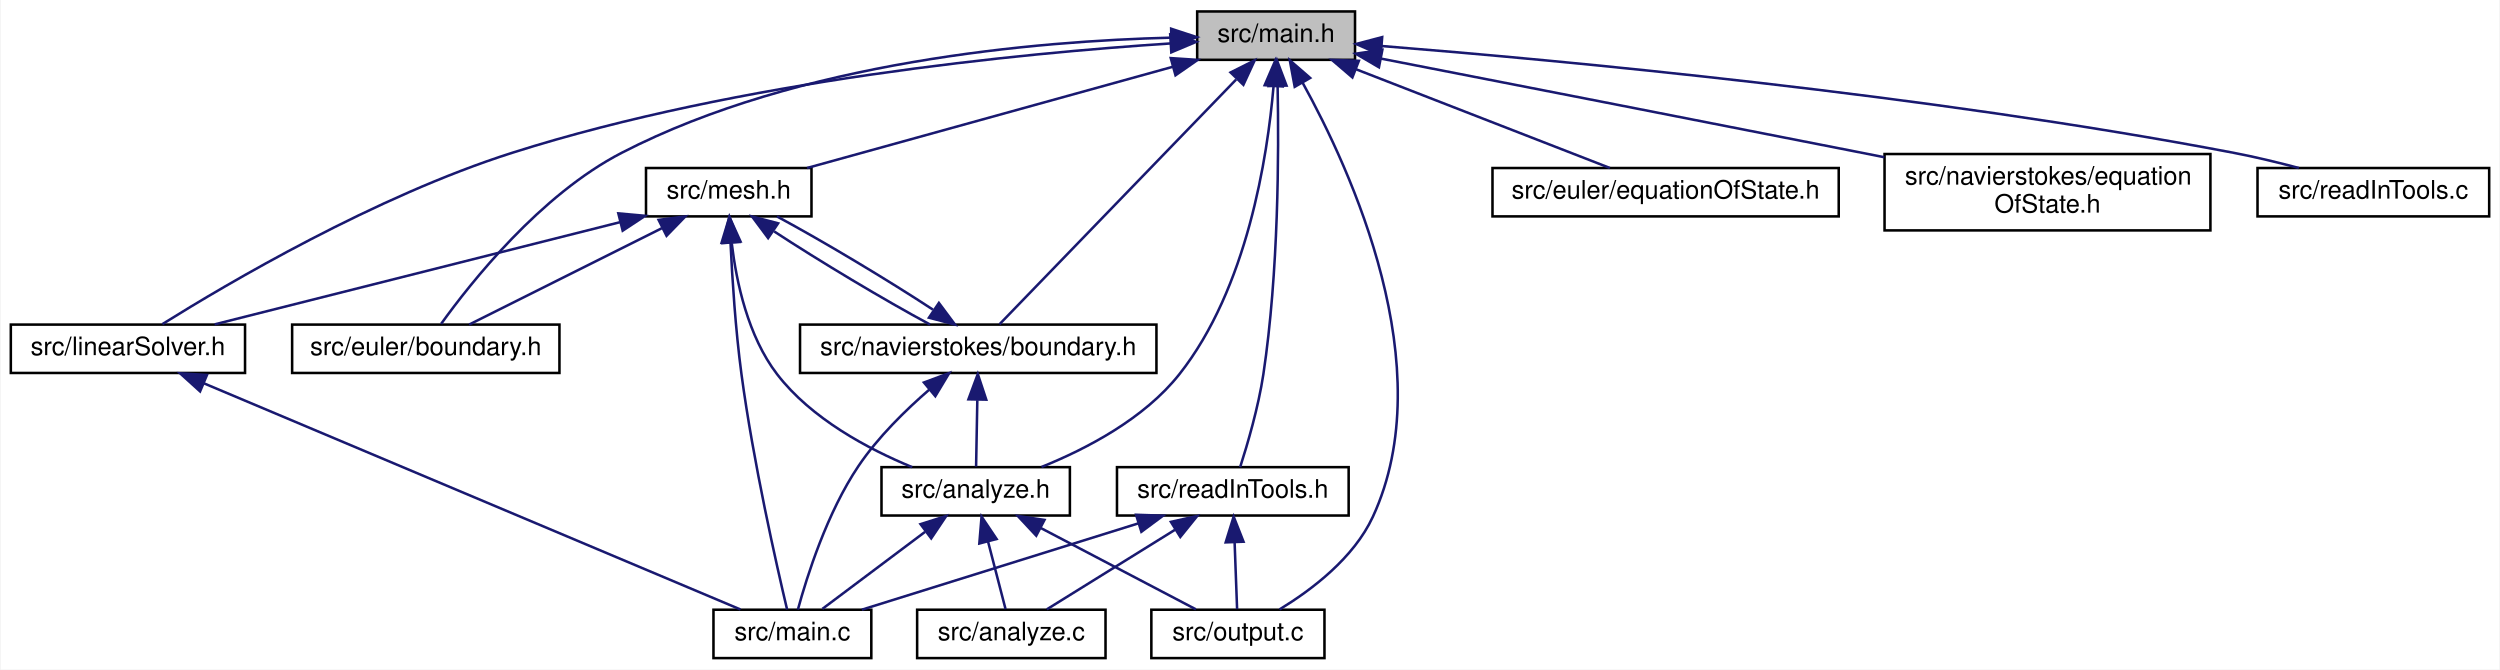
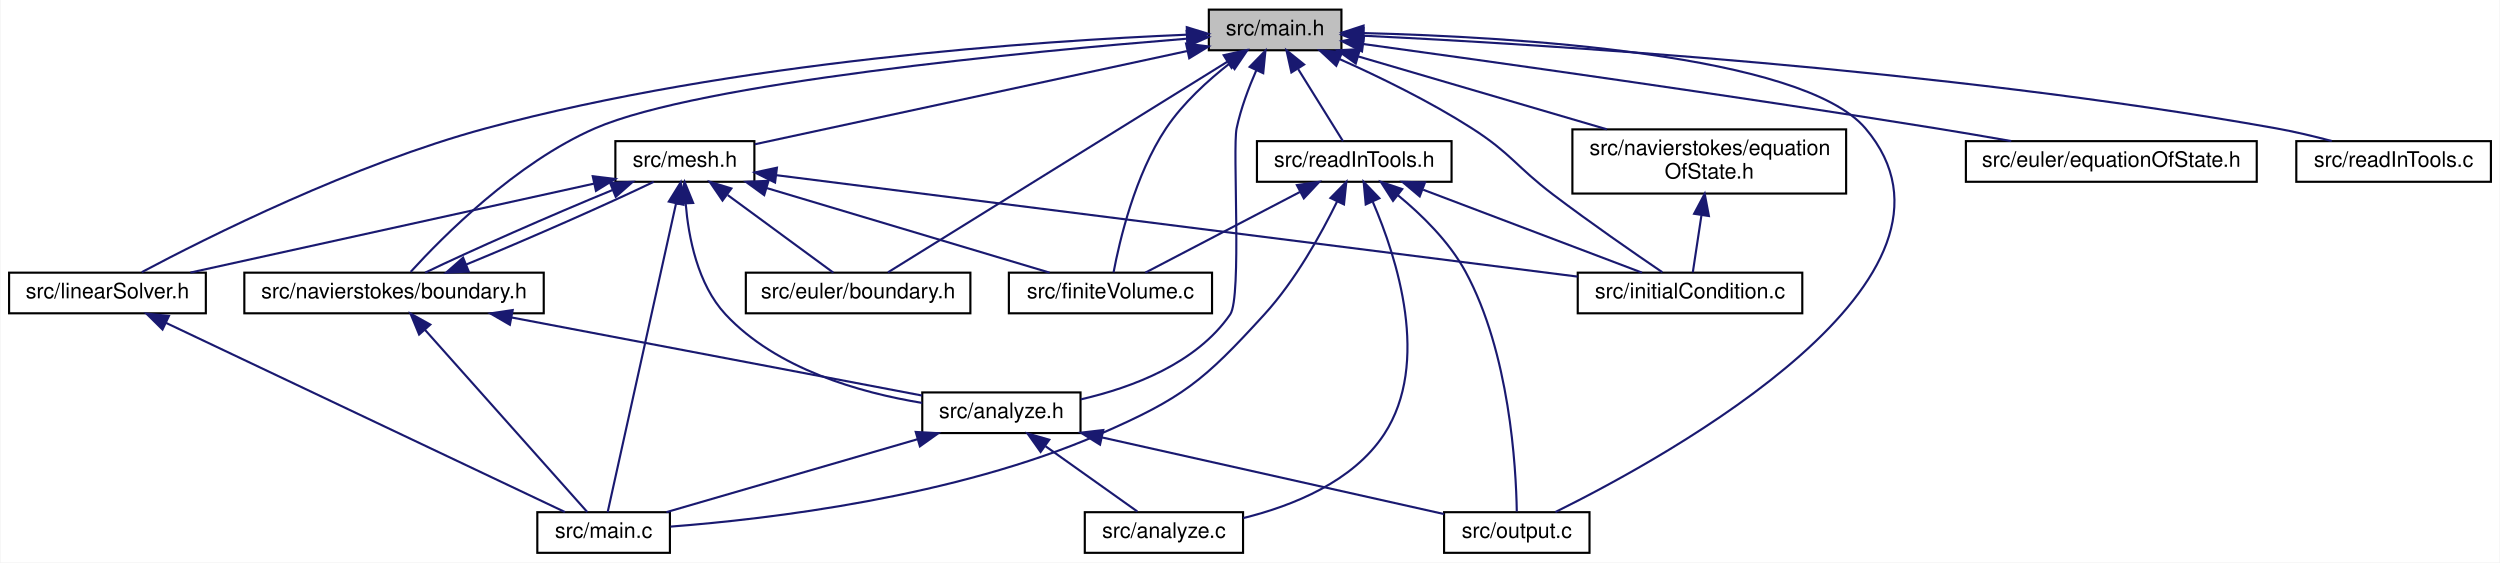
- <svg xmlns="http://www.w3.org/2000/svg" xmlns:xlink="http://www.w3.org/1999/xlink" width="982pt" height="263pt" viewBox="0.00 0.00 981.50 263.00">
+ <svg xmlns="http://www.w3.org/2000/svg" xmlns:xlink="http://www.w3.org/1999/xlink" width="1169pt" height="263pt" viewBox="0.00 0.00 1168.50 263.00">
  <g id="graph0" class="graph" transform="scale(1 1) rotate(0) translate(4 259)">
-     <polygon fill="white" stroke="transparent" points="-4,4 -4,-259 977.5,-259 977.5,4 -4,4" />
+     <polygon fill="white" stroke="transparent" points="-4,4 -4,-259 1164.5,-259 1164.5,4 -4,4" />
    <g id="node1" class="node">
      <g id="a_node1">
        <a xlink:title="Contains the global constants and definitions.">
-           <polygon fill="#bfbfbf" stroke="black" points="466,-235.5 466,-254.5 528,-254.5 528,-235.5 466,-235.5" />
-           <text text-anchor="middle" x="497" y="-242.5" font-family="Helvetica,sans-Serif" font-size="10.00">src/main.h</text>
+           <polygon fill="#bfbfbf" stroke="black" points="561,-235.5 561,-254.5 623,-254.5 623,-235.5 561,-235.5" />
+           <text text-anchor="middle" x="592" y="-242.5" font-family="Helvetica,sans-Serif" font-size="10.00">src/main.h</text>
        </a>
      </g>
    </g>
    <g id="node2" class="node">
      <g id="a_node2">
        <a xlink:href="analyze_8h.html" target="_top" xlink:title="Contains the structure definitions of wing_t and recordPoint_t">
-           <polygon fill="white" stroke="black" points="342,-56.5 342,-75.5 416,-75.5 416,-56.5 342,-56.5" />
-           <text text-anchor="middle" x="379" y="-63.5" font-family="Helvetica,sans-Serif" font-size="10.00">src/analyze.h</text>
+           <polygon fill="white" stroke="black" points="427,-56.5 427,-75.5 501,-75.5 501,-56.5 427,-56.5" />
+           <text text-anchor="middle" x="464" y="-63.5" font-family="Helvetica,sans-Serif" font-size="10.00">src/analyze.h</text>
        </a>
      </g>
    </g>
    <g id="edge1" class="edge">
-       <path fill="none" stroke="midnightblue" d="M495.99,-225.02C493.62,-197.39 485.67,-145.71 459,-112 445.16,-94.5 422.53,-82.69 404.86,-75.57" />
-       <polygon fill="midnightblue" stroke="midnightblue" points="492.52,-225.54 496.71,-235.27 499.5,-225.05 492.52,-225.54" />
+       <path fill="none" stroke="midnightblue" d="M583.21,-226.16C579.66,-218.08 575.95,-208.26 574,-199 572.01,-189.54 576.49,-119.96 571,-112 555.22,-89.1 525.36,-77.82 501.18,-72.27" />
+       <polygon fill="midnightblue" stroke="midnightblue" points="580.08,-227.73 587.47,-235.32 586.43,-224.78 580.08,-227.73" />
    </g>
    <g id="node5" class="node">
      <g id="a_node5">
        <a xlink:href="output_8c.html" target="_top" xlink:title="Contains all functions used for writing flow solutions.">
-           <polygon fill="white" stroke="black" points="448,-0.5 448,-19.5 516,-19.5 516,-0.5 448,-0.5" />
-           <text text-anchor="middle" x="482" y="-7.5" font-family="Helvetica,sans-Serif" font-size="10.00">src/output.c</text>
-         </a>
-       </g>
-     </g>
-     <g id="edge24" class="edge">
-       <path fill="none" stroke="midnightblue" d="M507.42,-226.5C526.37,-192.25 562.11,-114.59 535,-56 527.5,-39.79 510.96,-27.28 498.33,-19.61" />
-       <polygon fill="midnightblue" stroke="midnightblue" points="504.31,-224.9 502.38,-235.32 510.38,-228.38 504.31,-224.9" />
+           <polygon fill="white" stroke="black" points="671,-0.5 671,-19.5 739,-19.5 739,-0.5 671,-0.5" />
+           <text text-anchor="middle" x="705" y="-7.5" font-family="Helvetica,sans-Serif" font-size="10.00">src/output.c</text>
+         </a>
+       </g>
+     </g>
+     <g id="edge31" class="edge">
+       <path fill="none" stroke="midnightblue" d="M633.45,-243.53C702.97,-241.77 838.39,-233.83 868,-199 927.32,-129.23 776.61,-46.09 723.05,-19.57" />
+       <polygon fill="midnightblue" stroke="midnightblue" points="633.21,-240.04 623.29,-243.76 633.36,-247.03 633.21,-240.04" />
    </g>
    <g id="node6" class="node">
      <g id="a_node6">
        <a xlink:href="mesh_8h_source.html" target="_top" xlink:title=" ">
-           <polygon fill="white" stroke="black" points="249.5,-174 249.5,-193 314.5,-193 314.5,-174 249.5,-174" />
-           <text text-anchor="middle" x="282" y="-181" font-family="Helvetica,sans-Serif" font-size="10.00">src/mesh.h</text>
+           <polygon fill="white" stroke="black" points="283.5,-174 283.5,-193 348.5,-193 348.5,-174 283.5,-174" />
+           <text text-anchor="middle" x="316" y="-181" font-family="Helvetica,sans-Serif" font-size="10.00">src/mesh.h</text>
        </a>
      </g>
    </g>
    <g id="edge5" class="edge">
-       <path fill="none" stroke="midnightblue" d="M456.35,-232.75C414.58,-221.19 350.48,-203.45 312.75,-193.01" />
-       <polygon fill="midnightblue" stroke="midnightblue" points="455.62,-236.18 466.2,-235.48 457.49,-229.43 455.62,-236.18" />
+       <path fill="none" stroke="midnightblue" d="M550.76,-235.11C495.65,-223.23 399.11,-202.42 348.72,-191.55" />
+       <polygon fill="midnightblue" stroke="midnightblue" points="550.36,-238.6 560.88,-237.29 551.84,-231.76 550.36,-238.6" />
    </g>
    <g id="node7" class="node">
      <g id="a_node7">
        <a xlink:href="euler_2boundary_8h_source.html" target="_top" xlink:title=" ">
-           <polygon fill="white" stroke="black" points="110.5,-112.5 110.5,-131.5 215.5,-131.5 215.5,-112.5 110.5,-112.5" />
-           <text text-anchor="middle" x="163" y="-119.5" font-family="Helvetica,sans-Serif" font-size="10.00">src/euler/boundary.h</text>
-         </a>
-       </g>
-     </g>
-     <g id="edge19" class="edge">
-       <path fill="none" stroke="midnightblue" d="M455.84,-244.21C403,-242.88 309.82,-235.01 240,-199 207.95,-182.47 180.66,-147.99 169.02,-131.78" />
-       <polygon fill="midnightblue" stroke="midnightblue" points="455.78,-247.71 465.85,-244.4 455.91,-240.71 455.78,-247.71" />
+           <polygon fill="white" stroke="black" points="344.5,-112.5 344.5,-131.5 449.5,-131.5 449.5,-112.5 344.5,-112.5" />
+           <text text-anchor="middle" x="397" y="-119.5" font-family="Helvetica,sans-Serif" font-size="10.00">src/euler/boundary.h</text>
+         </a>
+       </g>
+     </g>
+     <g id="edge23" class="edge">
+       <path fill="none" stroke="midnightblue" d="M569.65,-230.13C529.06,-204.95 444.35,-152.38 410.96,-131.66" />
+       <polygon fill="midnightblue" stroke="midnightblue" points="567.95,-233.19 578.29,-235.49 571.64,-227.24 567.95,-233.19" />
    </g>
    <g id="node8" class="node">
      <g id="a_node8">
+         <a xlink:href="finiteVolume_8c.html" target="_top" xlink:title="Finite volume time derivative functions.">
+           <polygon fill="white" stroke="black" points="467.5,-112.5 467.5,-131.5 562.5,-131.5 562.5,-112.5 467.5,-112.5" />
+           <text text-anchor="middle" x="515" y="-119.5" font-family="Helvetica,sans-Serif" font-size="10.00">src/finiteVolume.c</text>
+         </a>
+       </g>
+     </g>
+     <g id="edge25" class="edge">
+       <path fill="none" stroke="midnightblue" d="M570.85,-229.43C560.63,-221.46 548.89,-210.81 541,-199 526.44,-177.2 519.24,-146.43 516.45,-131.62" />
+       <polygon fill="midnightblue" stroke="midnightblue" points="568.86,-232.31 578.97,-235.46 573.03,-226.69 568.86,-232.31" />
+     </g>
+     <g id="node9" class="node">
+       <g id="a_node9">
+         <a xlink:href="initialCondition_8c.html" target="_top" xlink:title="Functions involving the initialization and application of initial conditions.">
+           <polygon fill="white" stroke="black" points="733.5,-112.5 733.5,-131.5 838.5,-131.5 838.5,-112.5 733.5,-112.5" />
+           <text text-anchor="middle" x="786" y="-119.5" font-family="Helvetica,sans-Serif" font-size="10.00">src/initialCondition.c</text>
+         </a>
+       </g>
+     </g>
+     <g id="edge26" class="edge">
+       <path fill="none" stroke="midnightblue" d="M622.19,-231.35C640.61,-223.12 664.33,-211.6 684,-199 702.35,-187.25 704.63,-181.17 722,-168 739.32,-154.87 759.99,-140.58 773.06,-131.7" />
+       <polygon fill="midnightblue" stroke="midnightblue" points="620.58,-228.23 612.82,-235.45 623.39,-234.65 620.58,-228.23" />
+     </g>
+     <g id="node10" class="node">
+       <g id="a_node10">
        <a xlink:href="linearSolver_8h_source.html" target="_top" xlink:title=" ">
          <polygon fill="white" stroke="black" points="0,-112.5 0,-131.5 92,-131.5 92,-112.5 0,-112.5" />
          <text text-anchor="middle" x="46" y="-119.5" font-family="Helvetica,sans-Serif" font-size="10.00">src/linearSolver.h</text>
        </a>
      </g>
    </g>
-     <g id="edge21" class="edge">
-       <path fill="none" stroke="midnightblue" d="M455.6,-241.94C396.85,-238.09 286.49,-227.43 197,-199 143.3,-181.94 85.21,-147.72 59.52,-131.68" />
-       <polygon fill="midnightblue" stroke="midnightblue" points="455.41,-245.43 465.6,-242.56 455.84,-238.45 455.41,-245.43" />
-     </g>
-     <g id="node9" class="node">
-       <g id="a_node9">
-         <a xlink:href="navierstokes_2boundary_8h_source.html" target="_top" xlink:title=" ">
-           <polygon fill="white" stroke="black" points="310,-112.5 310,-131.5 450,-131.5 450,-112.5 310,-112.5" />
-           <text text-anchor="middle" x="380" y="-119.5" font-family="Helvetica,sans-Serif" font-size="10.00">src/navierstokes/boundary.h</text>
-         </a>
-       </g>
-     </g>
-     <g id="edge22" class="edge">
-       <path fill="none" stroke="midnightblue" d="M481.31,-227.77C456.17,-201.78 407.74,-151.69 388.34,-131.62" />
-       <polygon fill="midnightblue" stroke="midnightblue" points="479.12,-230.54 488.59,-235.3 484.15,-225.68 479.12,-230.54" />
-     </g>
-     <g id="node10" class="node">
-       <g id="a_node10">
-         <a xlink:href="readInTools_8h.html" target="_top" xlink:title=" ">
-           <polygon fill="white" stroke="black" points="434.5,-56.5 434.5,-75.5 525.5,-75.5 525.5,-56.5 434.5,-56.5" />
-           <text text-anchor="middle" x="480" y="-63.5" font-family="Helvetica,sans-Serif" font-size="10.00">src/readInTools.h</text>
-         </a>
-       </g>
-     </g>
-     <g id="edge15" class="edge">
-       <path fill="none" stroke="midnightblue" d="M497.6,-225.1C498.11,-199.36 498,-151.92 492,-112 490.05,-99.05 485.76,-84.47 482.88,-75.51" />
-       <polygon fill="midnightblue" stroke="midnightblue" points="494.09,-225.2 497.34,-235.29 501.09,-225.38 494.09,-225.2" />
+     <g id="edge27" class="edge">
+       <path fill="none" stroke="midnightblue" d="M550.79,-242.78C481.83,-239.9 339.16,-230.33 223,-199 161.01,-182.28 92.44,-147.89 62.03,-131.74" />
+       <polygon fill="midnightblue" stroke="midnightblue" points="550.69,-246.28 560.82,-243.17 550.96,-239.28 550.69,-246.28" />
    </g>
    <g id="node11" class="node">
      <g id="a_node11">
-         <a xlink:href="euler_2equationOfState_8h_source.html" target="_top" xlink:title=" ">
-           <polygon fill="white" stroke="black" points="582,-174 582,-193 718,-193 718,-174 582,-174" />
-           <text text-anchor="middle" x="650" y="-181" font-family="Helvetica,sans-Serif" font-size="10.00">src/euler/equationOfState.h</text>
-         </a>
-       </g>
-     </g>
-     <g id="edge20" class="edge">
-       <path fill="none" stroke="midnightblue" d="M528.42,-231.78C558.15,-220.22 602.01,-203.16 628.12,-193.01" />
-       <polygon fill="midnightblue" stroke="midnightblue" points="526.97,-228.59 518.92,-235.48 529.51,-235.11 526.97,-228.59" />
+         <a xlink:href="navierstokes_2boundary_8h_source.html" target="_top" xlink:title=" ">
+           <polygon fill="white" stroke="black" points="110,-112.5 110,-131.5 250,-131.5 250,-112.5 110,-112.5" />
+           <text text-anchor="middle" x="180" y="-119.5" font-family="Helvetica,sans-Serif" font-size="10.00">src/navierstokes/boundary.h</text>
+         </a>
+       </g>
+     </g>
+     <g id="edge28" class="edge">
+       <path fill="none" stroke="midnightblue" d="M550.47,-240.89C475.98,-234.85 322.86,-220.25 274,-199 237.05,-182.93 202.65,-148.21 187.76,-131.86" />
+       <polygon fill="midnightblue" stroke="midnightblue" points="550.62,-244.41 560.87,-241.72 551.18,-237.43 550.62,-244.41" />
    </g>
    <g id="node12" class="node">
      <g id="a_node12">
-         <a xlink:href="navierstokes_2equationOfState_8h_source.html" target="_top" xlink:title=" ">
-           <polygon fill="white" stroke="black" points="736,-168.5 736,-198.5 864,-198.5 864,-168.5 736,-168.5" />
-           <text text-anchor="start" x="744" y="-186.5" font-family="Helvetica,sans-Serif" font-size="10.00">src/navierstokes/equation</text>
-           <text text-anchor="middle" x="800" y="-175.5" font-family="Helvetica,sans-Serif" font-size="10.00">OfState.h</text>
-         </a>
-       </g>
-     </g>
-     <g id="edge23" class="edge">
-       <path fill="none" stroke="midnightblue" d="M538.15,-235.99C584.18,-227.01 660.94,-212.02 727,-199 729.92,-198.43 732.9,-197.84 735.91,-197.24" />
-       <polygon fill="midnightblue" stroke="midnightblue" points="537.4,-232.57 528.26,-237.91 538.74,-239.44 537.4,-232.57" />
+         <a xlink:href="readInTools_8h.html" target="_top" xlink:title=" ">
+           <polygon fill="white" stroke="black" points="583.5,-174 583.5,-193 674.5,-193 674.5,-174 583.5,-174" />
+           <text text-anchor="middle" x="629" y="-181" font-family="Helvetica,sans-Serif" font-size="10.00">src/readInTools.h</text>
+         </a>
+       </g>
+     </g>
+     <g id="edge17" class="edge">
+       <path fill="none" stroke="midnightblue" d="M602.78,-226.67C609.66,-215.61 618.27,-201.75 623.71,-193.01" />
+       <polygon fill="midnightblue" stroke="midnightblue" points="599.61,-225.13 597.3,-235.48 605.55,-228.83 599.61,-225.13" />
    </g>
    <g id="node13" class="node">
      <g id="a_node13">
+         <a xlink:href="euler_2equationOfState_8h_source.html" target="_top" xlink:title=" ">
+           <polygon fill="white" stroke="black" points="915,-174 915,-193 1051,-193 1051,-174 915,-174" />
+           <text text-anchor="middle" x="983" y="-181" font-family="Helvetica,sans-Serif" font-size="10.00">src/euler/equationOfState.h</text>
+         </a>
+       </g>
+     </g>
+     <g id="edge24" class="edge">
+       <path fill="none" stroke="midnightblue" d="M633.28,-238.4C692.59,-230.25 805.32,-214.42 901,-199 912.42,-197.16 924.71,-195.05 936.21,-193.03" />
+       <polygon fill="midnightblue" stroke="midnightblue" points="632.62,-234.95 623.19,-239.78 633.57,-241.89 632.62,-234.95" />
+     </g>
+     <g id="node14" class="node">
+       <g id="a_node14">
+         <a xlink:href="navierstokes_2equationOfState_8h_source.html" target="_top" xlink:title=" ">
+           <polygon fill="white" stroke="black" points="731,-168.5 731,-198.5 859,-198.5 859,-168.5 731,-168.5" />
+           <text text-anchor="start" x="739" y="-186.5" font-family="Helvetica,sans-Serif" font-size="10.00">src/navierstokes/equation</text>
+           <text text-anchor="middle" x="795" y="-175.5" font-family="Helvetica,sans-Serif" font-size="10.00">OfState.h</text>
+         </a>
+       </g>
+     </g>
+     <g id="edge29" class="edge">
+       <path fill="none" stroke="midnightblue" d="M630.86,-232.61C663.98,-222.9 711.7,-208.92 747.16,-198.52" />
+       <polygon fill="midnightblue" stroke="midnightblue" points="629.7,-229.3 621.08,-235.48 631.67,-236.02 629.7,-229.3" />
+     </g>
+     <g id="node15" class="node">
+       <g id="a_node15">
        <a xlink:href="readInTools_8c.html" target="_top" xlink:title="Provides functions for reading data from the .ini parameter file.">
-           <polygon fill="white" stroke="black" points="882.5,-174 882.5,-193 973.5,-193 973.5,-174 882.5,-174" />
-           <text text-anchor="middle" x="928" y="-181" font-family="Helvetica,sans-Serif" font-size="10.00">src/readInTools.c</text>
-         </a>
-       </g>
-     </g>
-     <g id="edge25" class="edge">
-       <path fill="none" stroke="midnightblue" d="M538.54,-240.92C608.16,-235.34 752.6,-221.96 873,-199 881.44,-197.39 890.49,-195.2 898.77,-193.01" />
-       <polygon fill="midnightblue" stroke="midnightblue" points="538.12,-237.45 528.42,-241.72 538.67,-244.42 538.12,-237.45" />
+           <polygon fill="white" stroke="black" points="1069.5,-174 1069.5,-193 1160.5,-193 1160.5,-174 1069.5,-174" />
+           <text text-anchor="middle" x="1115" y="-181" font-family="Helvetica,sans-Serif" font-size="10.00">src/readInTools.c</text>
+         </a>
+       </g>
+     </g>
+     <g id="edge32" class="edge">
+       <path fill="none" stroke="midnightblue" d="M633.33,-242.28C715.27,-238.36 903.93,-226.89 1060,-199 1068.55,-197.47 1077.73,-195.28 1086.08,-193.06" />
+       <polygon fill="midnightblue" stroke="midnightblue" points="633,-238.79 623.18,-242.75 633.33,-245.78 633,-238.79" />
    </g>
    <g id="node3" class="node">
      <g id="a_node3">
        <a xlink:href="analyze_8c.html" target="_top" xlink:title="Contains functions for analyzing flow results.">
-           <polygon fill="white" stroke="black" points="356,-0.5 356,-19.5 430,-19.5 430,-0.5 356,-0.5" />
-           <text text-anchor="middle" x="393" y="-7.5" font-family="Helvetica,sans-Serif" font-size="10.00">src/analyze.c</text>
+           <polygon fill="white" stroke="black" points="503,-0.5 503,-19.5 577,-19.5 577,-0.5 503,-0.5" />
+           <text text-anchor="middle" x="540" y="-7.5" font-family="Helvetica,sans-Serif" font-size="10.00">src/analyze.c</text>
        </a>
      </g>
    </g>
    <g id="edge2" class="edge">
-       <path fill="none" stroke="midnightblue" d="M383.82,-46.4C386.17,-37.36 388.87,-26.94 390.73,-19.75" />
-       <polygon fill="midnightblue" stroke="midnightblue" points="380.43,-45.52 381.31,-56.08 387.21,-47.28 380.43,-45.52" />
+       <path fill="none" stroke="midnightblue" d="M484.58,-50.38C498.31,-40.62 515.93,-28.11 527.57,-19.83" />
+       <polygon fill="midnightblue" stroke="midnightblue" points="482.34,-47.68 476.21,-56.32 486.39,-53.38 482.34,-47.68" />
    </g>
    <g id="node4" class="node">
      <g id="a_node4">
        <a xlink:href="main_8c.html" target="_top" xlink:title="Contains the main function of ccfd">
-           <polygon fill="white" stroke="black" points="276,-0.5 276,-19.5 338,-19.5 338,-0.5 276,-0.5" />
-           <text text-anchor="middle" x="307" y="-7.5" font-family="Helvetica,sans-Serif" font-size="10.00">src/main.c</text>
+           <polygon fill="white" stroke="black" points="247,-0.5 247,-19.5 309,-19.5 309,-0.5 247,-0.5" />
+           <text text-anchor="middle" x="278" y="-7.5" font-family="Helvetica,sans-Serif" font-size="10.00">src/main.c</text>
        </a>
      </g>
    </g>
    <g id="edge3" class="edge">
-       <path fill="none" stroke="midnightblue" d="M359.13,-50.1C346.18,-40.38 329.7,-28.03 318.78,-19.83" />
-       <polygon fill="midnightblue" stroke="midnightblue" points="357.33,-53.12 367.43,-56.32 361.53,-47.52 357.33,-53.12" />
+       <path fill="none" stroke="midnightblue" d="M424.62,-53.57C389.53,-43.38 338.98,-28.7 307.33,-19.52" />
+       <polygon fill="midnightblue" stroke="midnightblue" points="423.95,-57.02 434.53,-56.44 425.9,-50.29 423.95,-57.02" />
    </g>
    <g id="edge4" class="edge">
-       <path fill="none" stroke="midnightblue" d="M404.58,-51.59C423.62,-41.61 449.06,-28.27 465.49,-19.65" />
-       <polygon fill="midnightblue" stroke="midnightblue" points="402.78,-48.58 395.55,-56.32 406.03,-54.78 402.78,-48.58" />
+       <path fill="none" stroke="midnightblue" d="M511.06,-54.45C558.06,-43.92 629.16,-27.99 670.95,-18.63" />
+       <polygon fill="midnightblue" stroke="midnightblue" points="510.12,-51.08 501.13,-56.68 511.65,-57.91 510.12,-51.08" />
    </g>
    <g id="edge6" class="edge">
-       <path fill="none" stroke="midnightblue" d="M283.18,-163.45C284.99,-148.18 289.55,-126.9 301,-112 314.43,-94.52 336.73,-82.65 354.05,-75.5" />
-       <polygon fill="midnightblue" stroke="midnightblue" points="279.66,-163.49 282.26,-173.76 286.63,-164.11 279.66,-163.49" />
+       <path fill="none" stroke="midnightblue" d="M316.38,-163.81C317.68,-148.11 321.94,-126.04 335,-112 358.83,-86.38 398.02,-75.35 426.97,-70.59" />
+       <polygon fill="midnightblue" stroke="midnightblue" points="312.88,-163.75 315.87,-173.91 319.87,-164.1 312.88,-163.75" />
+     </g>
+     <g id="edge12" class="edge">
+       <path fill="none" stroke="midnightblue" d="M311.86,-163.83C303.69,-126.93 285.74,-45.94 279.89,-19.52" />
+       <polygon fill="midnightblue" stroke="midnightblue" points="308.48,-164.75 314.06,-173.76 315.32,-163.24 308.48,-164.75" />
+     </g>
+     <g id="edge7" class="edge">
+       <path fill="none" stroke="midnightblue" d="M336.02,-167.79C351.56,-156.38 372.55,-140.96 385.42,-131.51" />
+       <polygon fill="midnightblue" stroke="midnightblue" points="333.59,-165.23 327.61,-173.98 337.74,-170.88 333.59,-165.23" />
+     </g>
+     <g id="edge8" class="edge">
+       <path fill="none" stroke="midnightblue" d="M354.37,-171.03C393.04,-159.46 451.84,-141.88 486.54,-131.51" />
+       <polygon fill="midnightblue" stroke="midnightblue" points="353.09,-167.76 344.51,-173.98 355.1,-174.46 353.09,-167.76" />
+     </g>
+     <g id="edge9" class="edge">
+       <path fill="none" stroke="midnightblue" d="M358.63,-177.1C444.82,-166.19 639.53,-141.54 733.42,-129.66" />
+       <polygon fill="midnightblue" stroke="midnightblue" points="358.16,-173.64 348.68,-178.36 359.04,-180.58 358.16,-173.64" />
    </g>
    <g id="edge10" class="edge">
-       <path fill="none" stroke="midnightblue" d="M282.69,-163.77C283.37,-149.52 284.66,-129.47 287,-112 291.63,-77.45 300.81,-36.93 304.92,-19.59" />
-       <polygon fill="midnightblue" stroke="midnightblue" points="279.19,-163.64 282.27,-173.78 286.19,-163.94 279.19,-163.64" />
-     </g>
-     <g id="edge7" class="edge">
-       <path fill="none" stroke="midnightblue" d="M255.73,-169.37C232.67,-157.83 199.8,-141.4 180.02,-131.51" />
-       <polygon fill="midnightblue" stroke="midnightblue" points="254.44,-172.63 264.95,-173.98 257.57,-166.37 254.44,-172.63" />
-     </g>
-     <g id="edge8" class="edge">
-       <path fill="none" stroke="midnightblue" d="M239.29,-171.73C193.62,-160.22 122.11,-142.19 80.06,-131.59" />
-       <polygon fill="midnightblue" stroke="midnightblue" points="238.63,-175.18 249.19,-174.23 240.34,-168.39 238.63,-175.18" />
+       <path fill="none" stroke="midnightblue" d="M273.56,-173.15C221.75,-161.73 134.88,-142.59 84.79,-131.55" />
+       <polygon fill="midnightblue" stroke="midnightblue" points="272.91,-176.59 283.43,-175.32 274.42,-169.75 272.91,-176.59" />
+     </g>
+     <g id="edge13" class="edge">
+       <path fill="none" stroke="midnightblue" d="M282.13,-170.13C253.97,-158.57 215.45,-141.62 194.55,-131.51" />
+       <polygon fill="midnightblue" stroke="midnightblue" points="281.03,-173.46 291.61,-173.98 283.66,-166.98 281.03,-173.46" />
    </g>
    <g id="edge11" class="edge">
-       <path fill="none" stroke="midnightblue" d="M299.82,-168.11C317.24,-156.67 343.3,-141.05 361.09,-131.51" />
-       <polygon fill="midnightblue" stroke="midnightblue" points="297.47,-165.48 291.14,-173.98 301.39,-171.28 297.47,-165.48" />
-     </g>
-     <g id="edge9" class="edge">
-       <path fill="none" stroke="midnightblue" d="M75.79,-108.45C129.39,-85.86 240.77,-38.91 286.61,-19.59" />
-       <polygon fill="midnightblue" stroke="midnightblue" points="74.34,-105.26 66.48,-112.37 77.05,-111.71 74.34,-105.26" />
-     </g>
-     <g id="edge12" class="edge">
-       <path fill="none" stroke="midnightblue" d="M379.64,-101.8C379.48,-92.91 379.29,-82.78 379.16,-75.75" />
-       <polygon fill="midnightblue" stroke="midnightblue" points="376.15,-102.15 379.83,-112.08 383.15,-102.02 376.15,-102.15" />
+       <path fill="none" stroke="midnightblue" d="M73.37,-108.02C121.35,-85.27 219.39,-38.79 259.88,-19.59" />
+       <polygon fill="midnightblue" stroke="midnightblue" points="71.74,-104.92 64.2,-112.37 74.74,-111.25 71.74,-104.92" />
    </g>
    <g id="edge14" class="edge">
-       <path fill="none" stroke="midnightblue" d="M360.87,-106.04C351.5,-97.94 340.63,-87.3 333,-76 320.62,-57.67 312.7,-32.55 309.16,-19.56" />
-       <polygon fill="midnightblue" stroke="midnightblue" points="358.67,-108.76 368.6,-112.45 363.14,-103.37 358.67,-108.76" />
-     </g>
-     <g id="edge13" class="edge">
-       <path fill="none" stroke="midnightblue" d="M362.21,-137.37C344.8,-148.81 318.74,-164.43 300.94,-173.98" />
-       <polygon fill="midnightblue" stroke="midnightblue" points="364.55,-140.01 370.88,-131.51 360.64,-134.21 364.55,-140.01" />
+       <path fill="none" stroke="midnightblue" d="M234.84,-110.57C291.37,-99.82 377.94,-83.36 426.9,-74.05" />
+       <polygon fill="midnightblue" stroke="midnightblue" points="234.17,-107.14 225,-112.44 235.48,-114.01 234.17,-107.14" />
    </g>
    <g id="edge16" class="edge">
-       <path fill="none" stroke="midnightblue" d="M457.28,-50.9C441.33,-41 420.5,-28.07 406.94,-19.65" />
-       <polygon fill="midnightblue" stroke="midnightblue" points="455.68,-54.02 466.02,-56.32 459.37,-48.08 455.68,-54.02" />
-     </g>
-     <g id="edge17" class="edge">
-       <path fill="none" stroke="midnightblue" d="M442.95,-53.44C410.34,-43.26 363.59,-28.66 334.28,-19.52" />
-       <polygon fill="midnightblue" stroke="midnightblue" points="442,-56.8 452.59,-56.44 444.08,-50.12 442,-56.8" />
+       <path fill="none" stroke="midnightblue" d="M194.35,-104.9C215.41,-81.25 253.99,-37.95 270.35,-19.59" />
+       <polygon fill="midnightblue" stroke="midnightblue" points="191.73,-102.57 187.69,-112.37 196.96,-107.23 191.73,-102.57" />
+     </g>
+     <g id="edge15" class="edge">
+       <path fill="none" stroke="midnightblue" d="M213.83,-135.35C241.98,-146.9 280.5,-163.86 301.42,-173.98" />
+       <polygon fill="midnightblue" stroke="midnightblue" points="214.93,-132.02 204.35,-131.51 212.3,-138.51 214.93,-132.02" />
    </g>
    <g id="edge18" class="edge">
-       <path fill="none" stroke="midnightblue" d="M480.71,-45.8C481.04,-36.91 481.42,-26.78 481.68,-19.75" />
-       <polygon fill="midnightblue" stroke="midnightblue" points="477.2,-45.96 480.33,-56.08 484.2,-46.22 477.2,-45.96" />
+       <path fill="none" stroke="midnightblue" d="M637.69,-164.55C648.98,-138.4 664.8,-89.31 643,-56 628.47,-33.79 600.31,-22.48 577.1,-16.75" />
+       <polygon fill="midnightblue" stroke="midnightblue" points="634.37,-163.4 633.4,-173.95 640.74,-166.31 634.37,-163.4" />
+     </g>
+     <g id="edge21" class="edge">
+       <path fill="none" stroke="midnightblue" d="M620.94,-164.71C613.53,-149.6 601.51,-127.9 587,-112 558.48,-80.74 548.81,-72.87 510,-56 442.28,-26.55 355.09,-16.27 309.29,-12.76" />
+       <polygon fill="midnightblue" stroke="midnightblue" points="617.87,-166.41 625.3,-173.96 624.2,-163.42 617.87,-166.41" />
+     </g>
+     <g id="edge22" class="edge">
+       <path fill="none" stroke="midnightblue" d="M649.36,-167.76C660.41,-158.68 673.34,-146.1 681,-132 701.66,-93.99 704.66,-40.63 705,-19.81" />
+       <polygon fill="midnightblue" stroke="midnightblue" points="647.12,-165.07 641.4,-173.98 651.43,-170.58 647.12,-165.07" />
+     </g>
+     <g id="edge19" class="edge">
+       <path fill="none" stroke="midnightblue" d="M603.54,-169.21C581.46,-157.69 550.17,-141.36 531.3,-131.51" />
+       <polygon fill="midnightblue" stroke="midnightblue" points="602.18,-172.45 612.67,-173.98 605.42,-166.25 602.18,-172.45" />
+     </g>
+     <g id="edge20" class="edge">
+       <path fill="none" stroke="midnightblue" d="M661.24,-170.28C691.75,-158.72 736.75,-141.66 763.55,-131.51" />
+       <polygon fill="midnightblue" stroke="midnightblue" points="659.6,-167.16 651.49,-173.98 662.09,-173.7 659.6,-167.16" />
+     </g>
+     <g id="edge30" class="edge">
+       <path fill="none" stroke="midnightblue" d="M791.34,-158.29C789.91,-148.86 788.37,-138.65 787.31,-131.66" />
+       <polygon fill="midnightblue" stroke="midnightblue" points="787.91,-159.04 792.87,-168.4 794.83,-157.99 787.91,-159.04" />
    </g>
  </g>
</svg>
